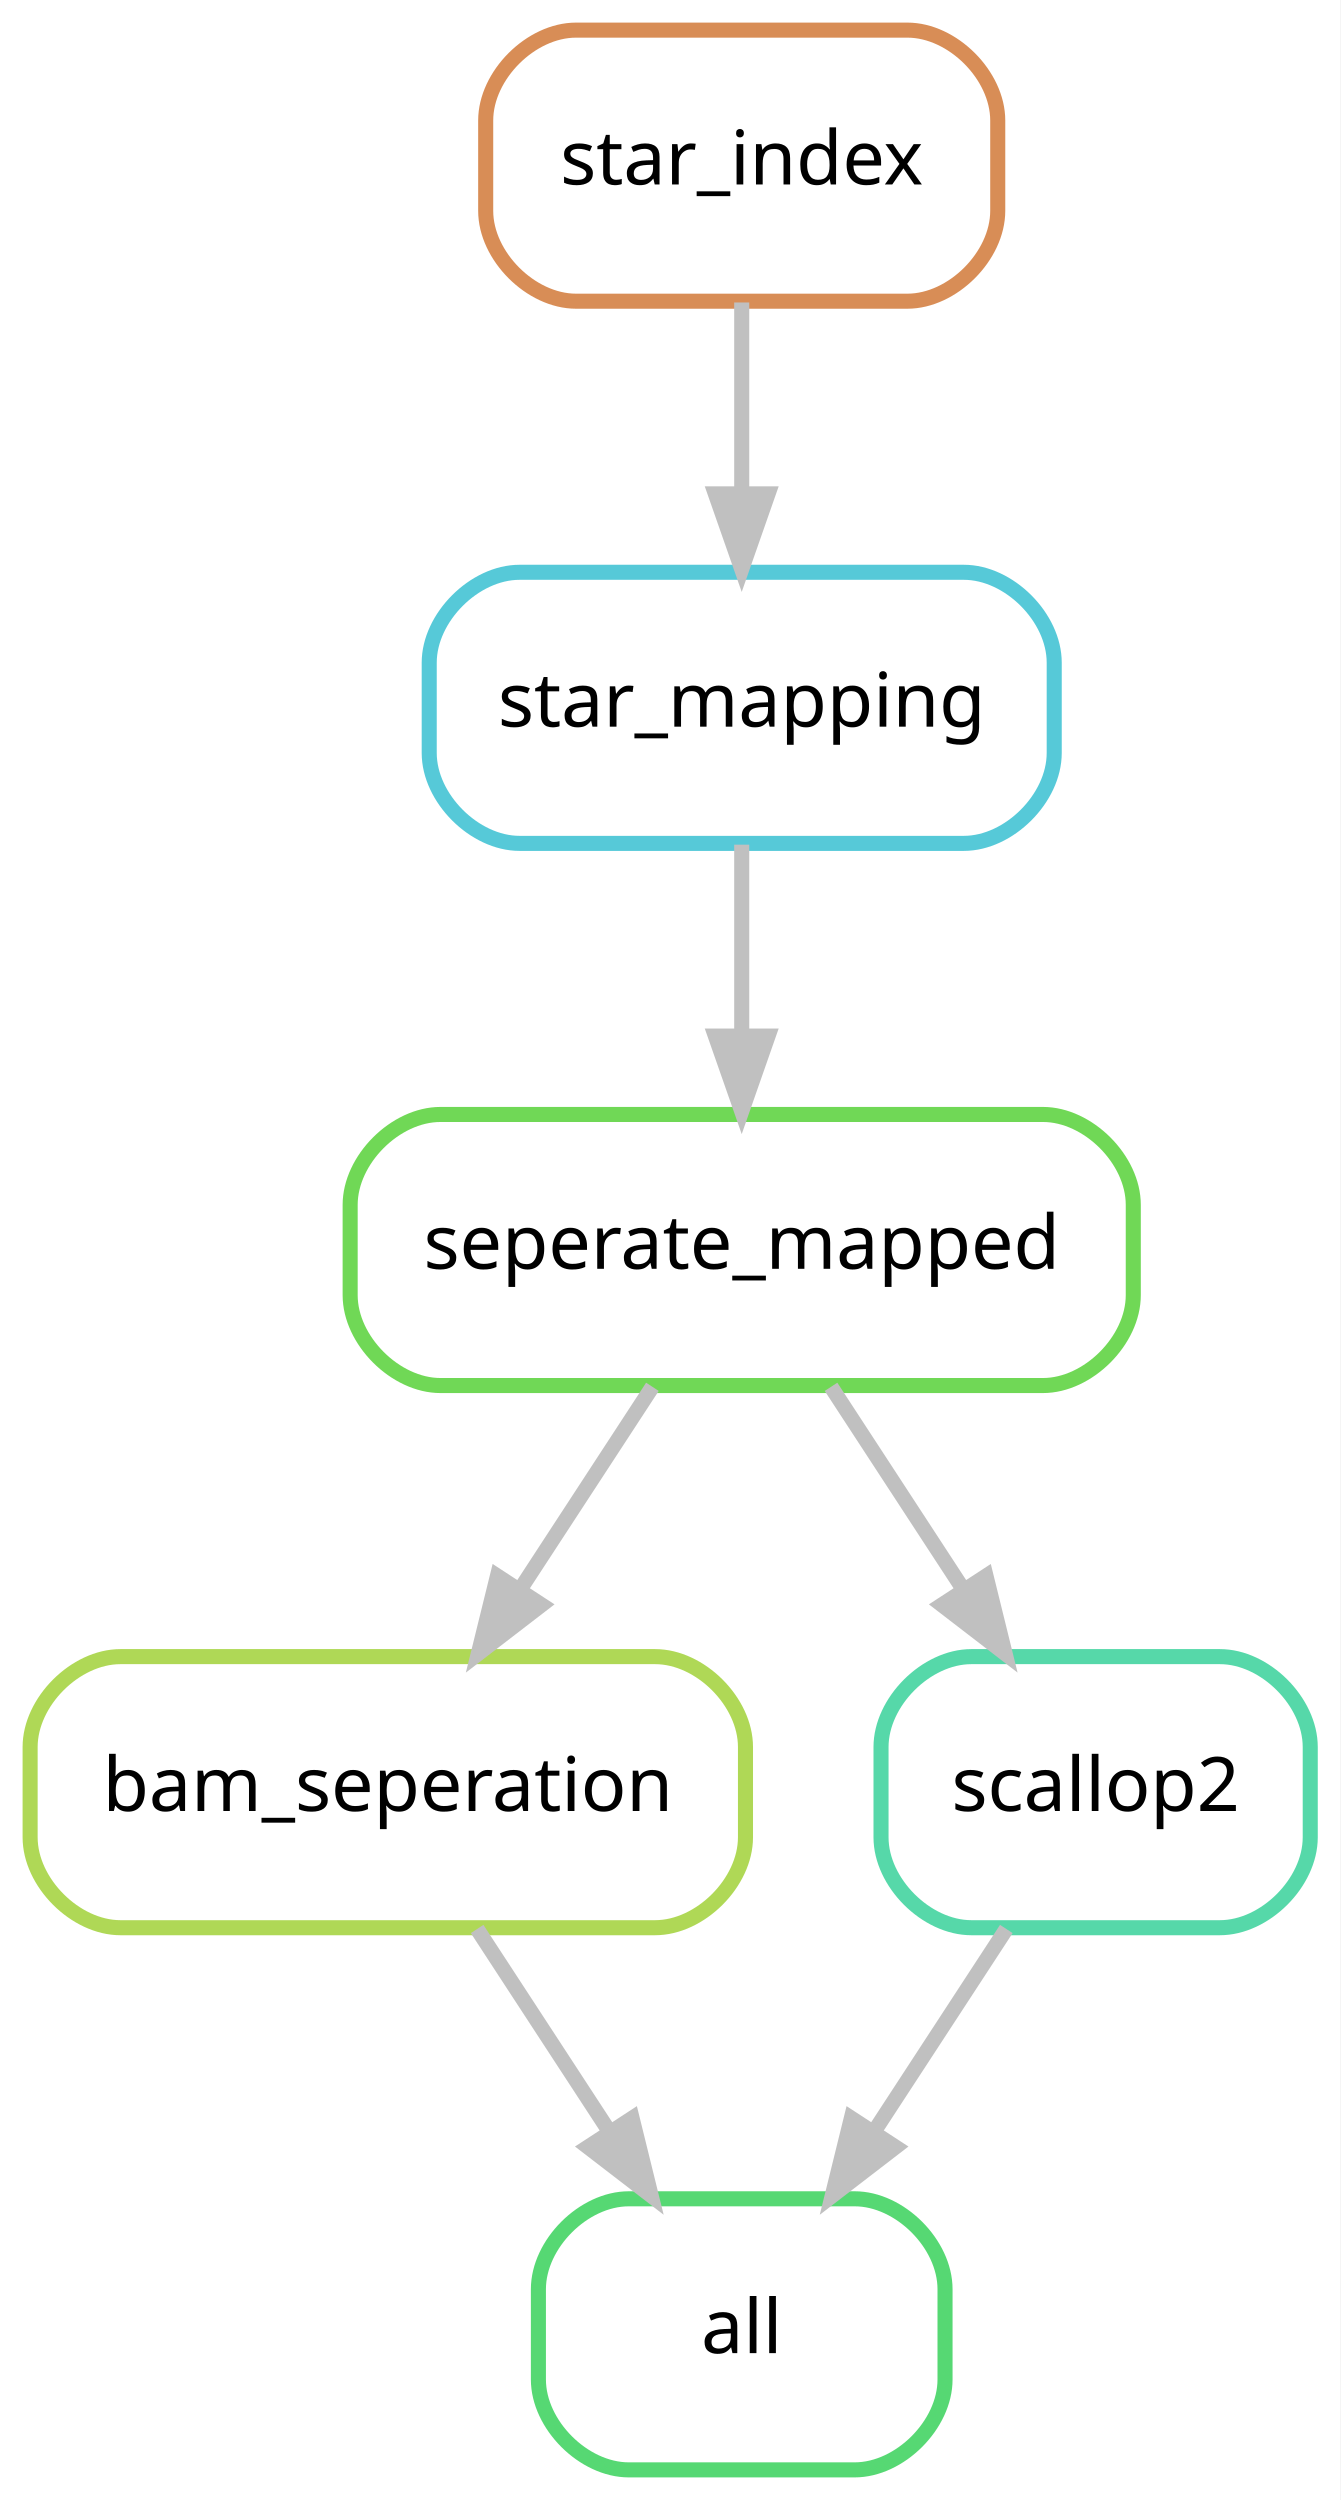
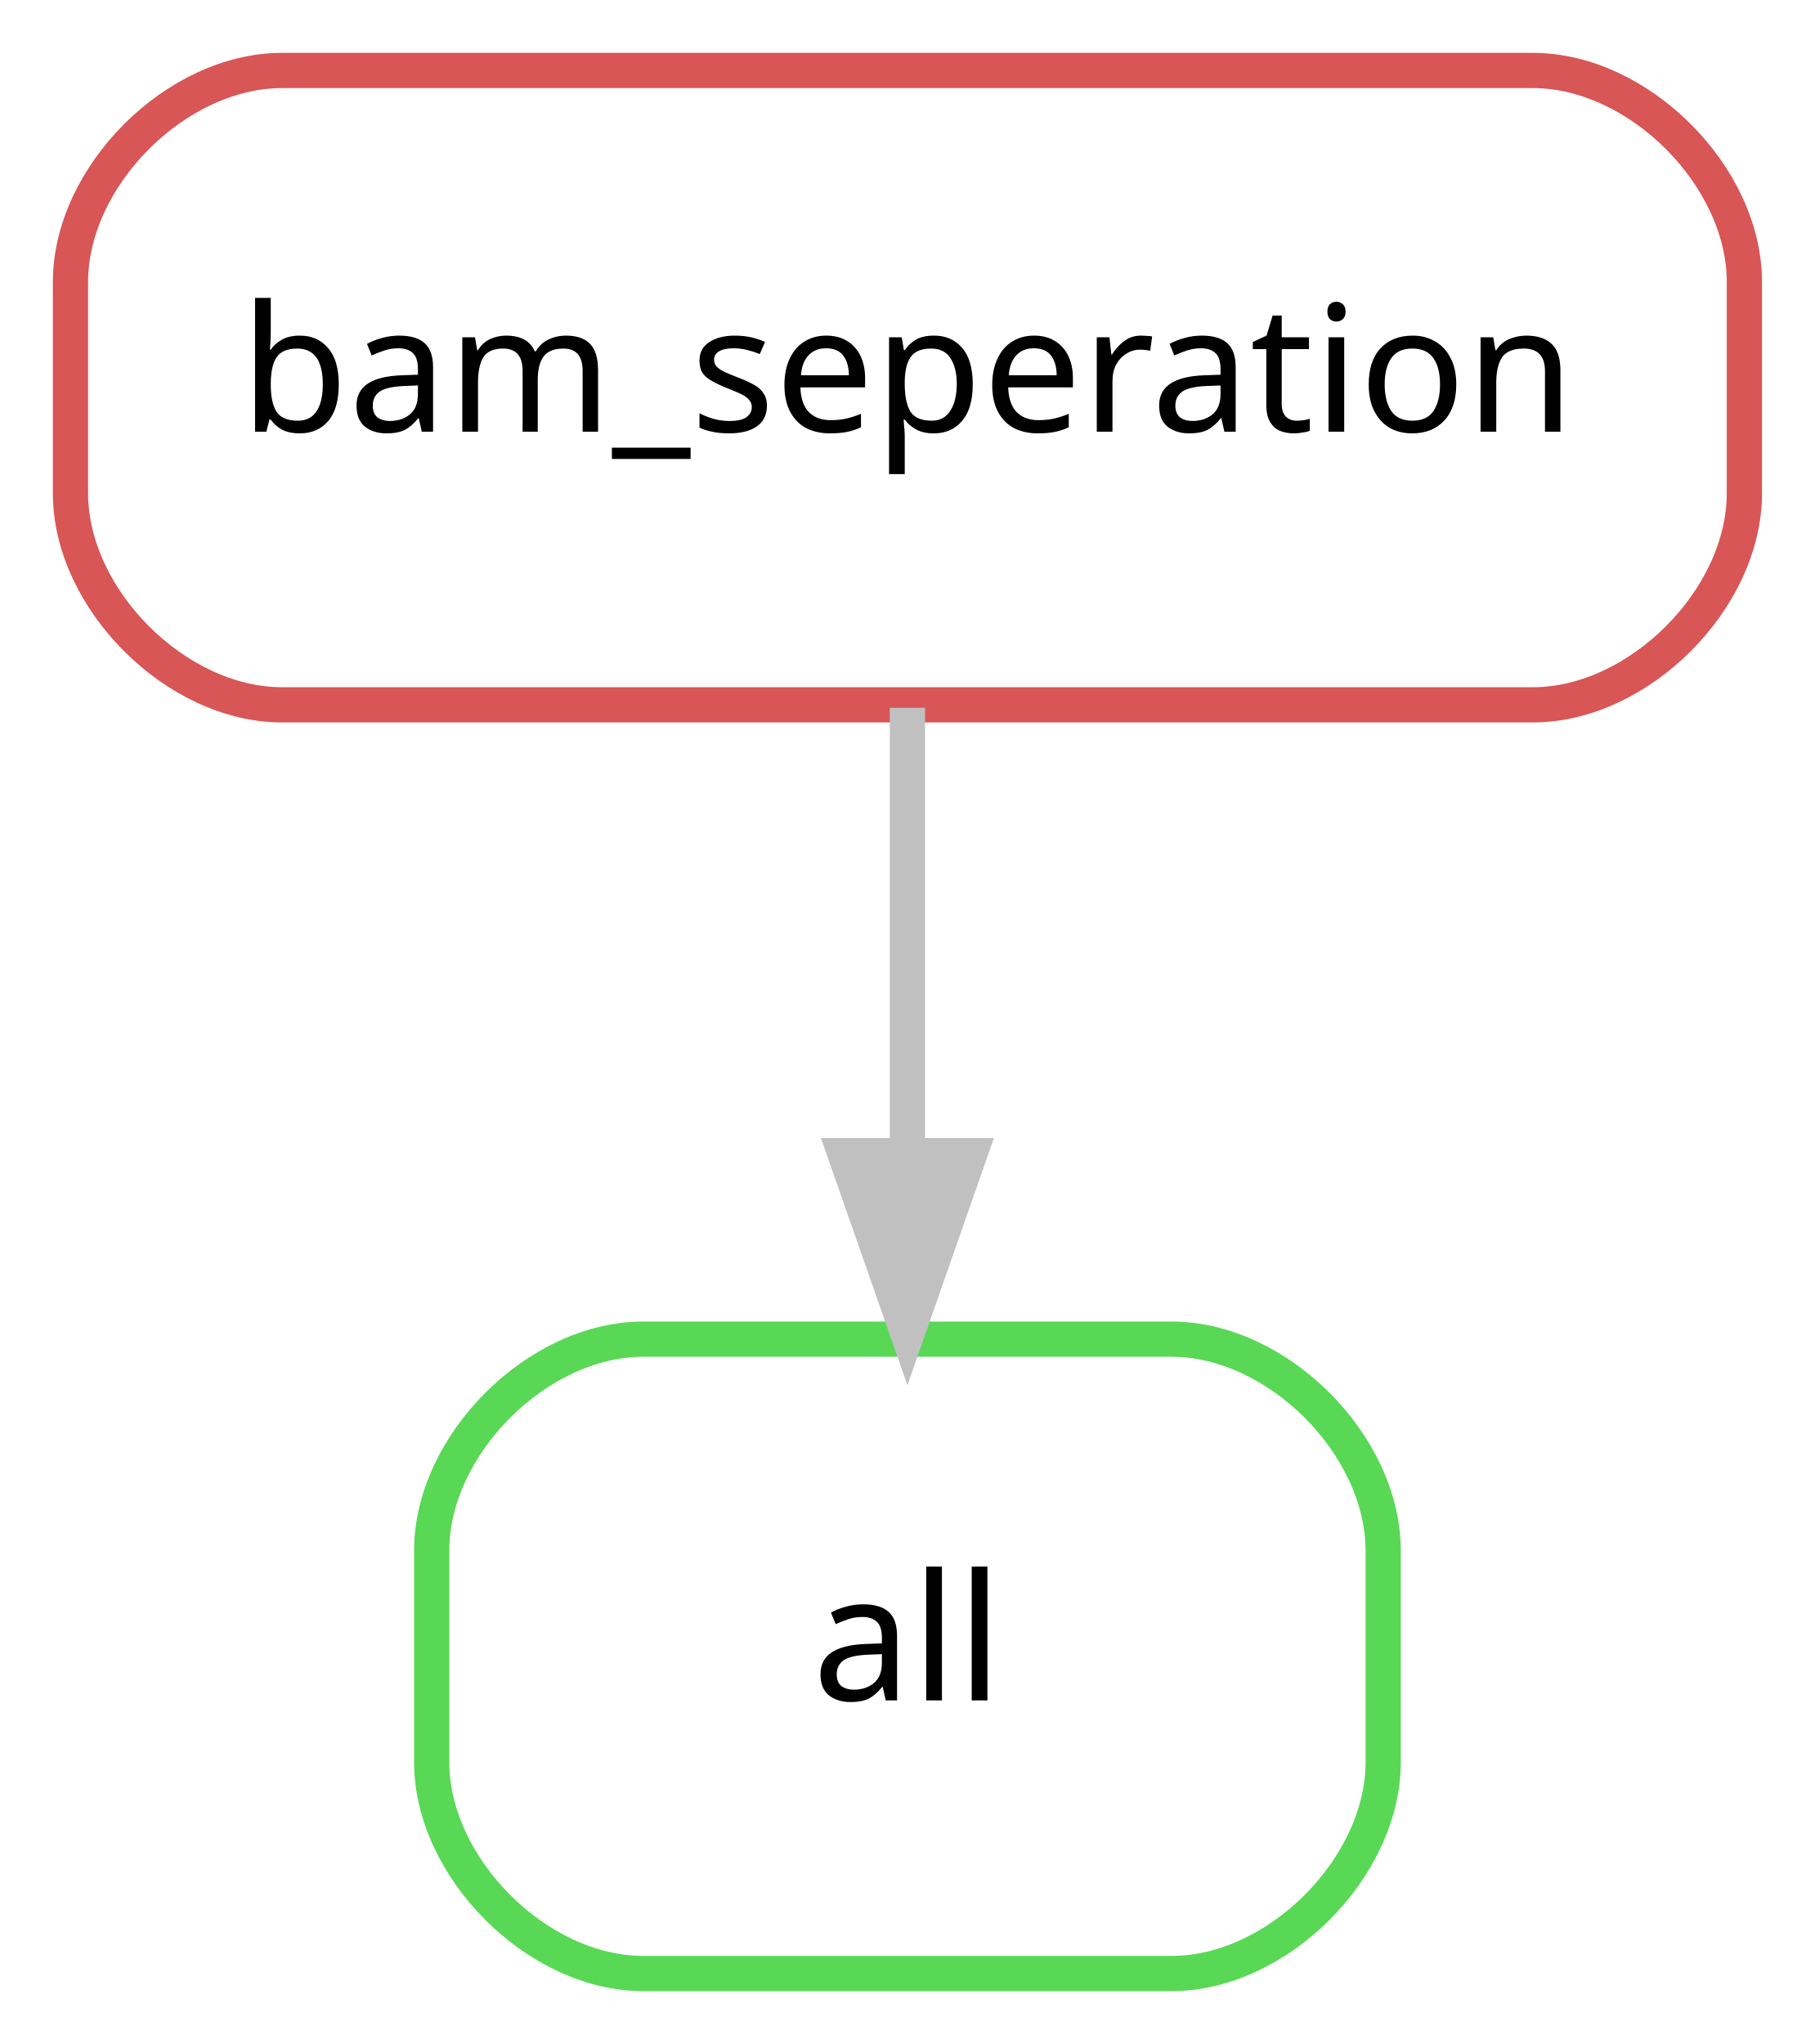
- <svg xmlns="http://www.w3.org/2000/svg" width="178pt" height="332pt" viewBox="0.00 0.00 178.00 332.00">
-   <g id="graph0" class="graph" transform="scale(1 1) rotate(0) translate(4 328)">
-     <polygon fill="#ffffff" stroke="transparent" points="-4,4 -4,-328 174,-328 174,4 -4,4" />
+ <svg xmlns="http://www.w3.org/2000/svg" width="103pt" height="116pt" viewBox="0.00 0.00 103.00 116.00">
+   <g id="graph0" class="graph" transform="scale(1 1) rotate(0) translate(4 112)">
+     <polygon fill="#ffffff" stroke="transparent" points="-4,4 -4,-112 99,-112 99,4 -4,4" />
    <g id="node1" class="node">
-       <path fill="none" stroke="#56d873" stroke-width="2" d="M109.5,-36C109.5,-36 79.5,-36 79.5,-36 73.5,-36 67.5,-30 67.5,-24 67.5,-24 67.5,-12 67.5,-12 67.5,-6 73.5,0 79.5,0 79.5,0 109.5,0 109.5,0 115.5,0 121.5,-6 121.5,-12 121.5,-12 121.5,-24 121.5,-24 121.5,-30 115.5,-36 109.5,-36" />
-       <text text-anchor="middle" x="94.5" y="-15.5" font-family="sans" font-size="10.00" fill="#000000">all</text>
+       <path fill="none" stroke="#59d856" stroke-width="2" d="M62.5,-36C62.5,-36 32.5,-36 32.5,-36 26.5,-36 20.5,-30 20.5,-24 20.5,-24 20.5,-12 20.5,-12 20.5,-6 26.5,0 32.5,0 32.5,0 62.5,0 62.5,0 68.5,0 74.5,-6 74.5,-12 74.5,-12 74.5,-24 74.5,-24 74.5,-30 68.5,-36 62.5,-36" />
+       <text text-anchor="middle" x="47.5" y="-15.5" font-family="sans" font-size="10.00" fill="#000000">all</text>
    </g>
    <g id="node2" class="node">
-       <path fill="none" stroke="#afd856" stroke-width="2" d="M83,-108C83,-108 12,-108 12,-108 6,-108 0,-102 0,-96 0,-96 0,-84 0,-84 0,-78 6,-72 12,-72 12,-72 83,-72 83,-72 89,-72 95,-78 95,-84 95,-84 95,-96 95,-96 95,-102 89,-108 83,-108" />
+       <path fill="none" stroke="#d85656" stroke-width="2" d="M83,-108C83,-108 12,-108 12,-108 6,-108 0,-102 0,-96 0,-96 0,-84 0,-84 0,-78 6,-72 12,-72 12,-72 83,-72 83,-72 89,-72 95,-78 95,-84 95,-84 95,-96 95,-96 95,-102 89,-108 83,-108" />
      <text text-anchor="middle" x="47.5" y="-87.5" font-family="sans" font-size="10.00" fill="#000000">bam_seperation</text>
    </g>
    <g id="edge1" class="edge">
-       <path fill="none" stroke="#c0c0c0" stroke-width="2" d="M59.36,-71.831C64.663,-63.708 71.024,-53.964 76.867,-45.012" />
-       <polygon fill="#c0c0c0" stroke="#c0c0c0" stroke-width="2" points="79.945,-46.7 82.48,-36.413 74.083,-42.874 79.945,-46.7" />
-     </g>
-     <g id="node3" class="node">
-       <path fill="none" stroke="#70d856" stroke-width="2" d="M134.5,-180C134.5,-180 54.5,-180 54.5,-180 48.5,-180 42.5,-174 42.5,-168 42.5,-168 42.5,-156 42.5,-156 42.5,-150 48.5,-144 54.5,-144 54.5,-144 134.5,-144 134.5,-144 140.5,-144 146.5,-150 146.5,-156 146.5,-156 146.5,-168 146.5,-168 146.5,-174 140.5,-180 134.5,-180" />
-       <text text-anchor="middle" x="94.5" y="-159.5" font-family="sans" font-size="10.00" fill="#000000">seperate_mapped</text>
-     </g>
-     <g id="edge3" class="edge">
-       <path fill="none" stroke="#c0c0c0" stroke-width="2" d="M82.64,-143.831C77.337,-135.708 70.976,-125.964 65.133,-117.012" />
-       <polygon fill="#c0c0c0" stroke="#c0c0c0" stroke-width="2" points="67.917,-114.874 59.52,-108.413 62.055,-118.7 67.917,-114.874" />
-     </g>
-     <g id="node6" class="node">
-       <path fill="none" stroke="#56d8a9" stroke-width="2" d="M158,-108C158,-108 125,-108 125,-108 119,-108 113,-102 113,-96 113,-96 113,-84 113,-84 113,-78 119,-72 125,-72 125,-72 158,-72 158,-72 164,-72 170,-78 170,-84 170,-84 170,-96 170,-96 170,-102 164,-108 158,-108" />
-       <text text-anchor="middle" x="141.5" y="-87.5" font-family="sans" font-size="10.00" fill="#000000">scallop2</text>
-     </g>
-     <g id="edge6" class="edge">
-       <path fill="none" stroke="#c0c0c0" stroke-width="2" d="M106.36,-143.831C111.663,-135.708 118.024,-125.964 123.867,-117.012" />
-       <polygon fill="#c0c0c0" stroke="#c0c0c0" stroke-width="2" points="126.945,-118.7 129.48,-108.413 121.083,-114.874 126.945,-118.7" />
-     </g>
-     <g id="node4" class="node">
-       <path fill="none" stroke="#56c9d8" stroke-width="2" d="M124,-252C124,-252 65,-252 65,-252 59,-252 53,-246 53,-240 53,-240 53,-228 53,-228 53,-222 59,-216 65,-216 65,-216 124,-216 124,-216 130,-216 136,-222 136,-228 136,-228 136,-240 136,-240 136,-246 130,-252 124,-252" />
-       <text text-anchor="middle" x="94.5" y="-231.5" font-family="sans" font-size="10.00" fill="#000000">star_mapping</text>
-     </g>
-     <g id="edge4" class="edge">
-       <path fill="none" stroke="#c0c0c0" stroke-width="2" d="M94.5,-215.831C94.5,-208.131 94.5,-198.974 94.5,-190.417" />
-       <polygon fill="#c0c0c0" stroke="#c0c0c0" stroke-width="2" points="98,-190.413 94.5,-180.413 91,-190.413 98,-190.413" />
-     </g>
-     <g id="node5" class="node">
-       <path fill="none" stroke="#d88d56" stroke-width="2" d="M116.5,-324C116.5,-324 72.5,-324 72.5,-324 66.5,-324 60.5,-318 60.5,-312 60.5,-312 60.5,-300 60.5,-300 60.5,-294 66.5,-288 72.5,-288 72.5,-288 116.5,-288 116.5,-288 122.5,-288 128.5,-294 128.5,-300 128.5,-300 128.5,-312 128.5,-312 128.5,-318 122.5,-324 116.5,-324" />
-       <text text-anchor="middle" x="94.5" y="-303.5" font-family="sans" font-size="10.00" fill="#000000">star_index</text>
-     </g>
-     <g id="edge5" class="edge">
-       <path fill="none" stroke="#c0c0c0" stroke-width="2" d="M94.5,-287.831C94.5,-280.131 94.5,-270.974 94.5,-262.417" />
-       <polygon fill="#c0c0c0" stroke="#c0c0c0" stroke-width="2" points="98,-262.413 94.5,-252.413 91,-262.413 98,-262.413" />
-     </g>
-     <g id="edge2" class="edge">
-       <path fill="none" stroke="#c0c0c0" stroke-width="2" d="M129.64,-71.831C124.337,-63.708 117.976,-53.964 112.133,-45.012" />
-       <polygon fill="#c0c0c0" stroke="#c0c0c0" stroke-width="2" points="114.917,-42.874 106.52,-36.413 109.055,-46.7 114.917,-42.874" />
+       <path fill="none" stroke="#c0c0c0" stroke-width="2" d="M47.5,-71.831C47.5,-64.131 47.5,-54.974 47.5,-46.417" />
+       <polygon fill="#c0c0c0" stroke="#c0c0c0" stroke-width="2" points="51,-46.413 47.5,-36.413 44,-46.413 51,-46.413" />
    </g>
  </g>
</svg>
